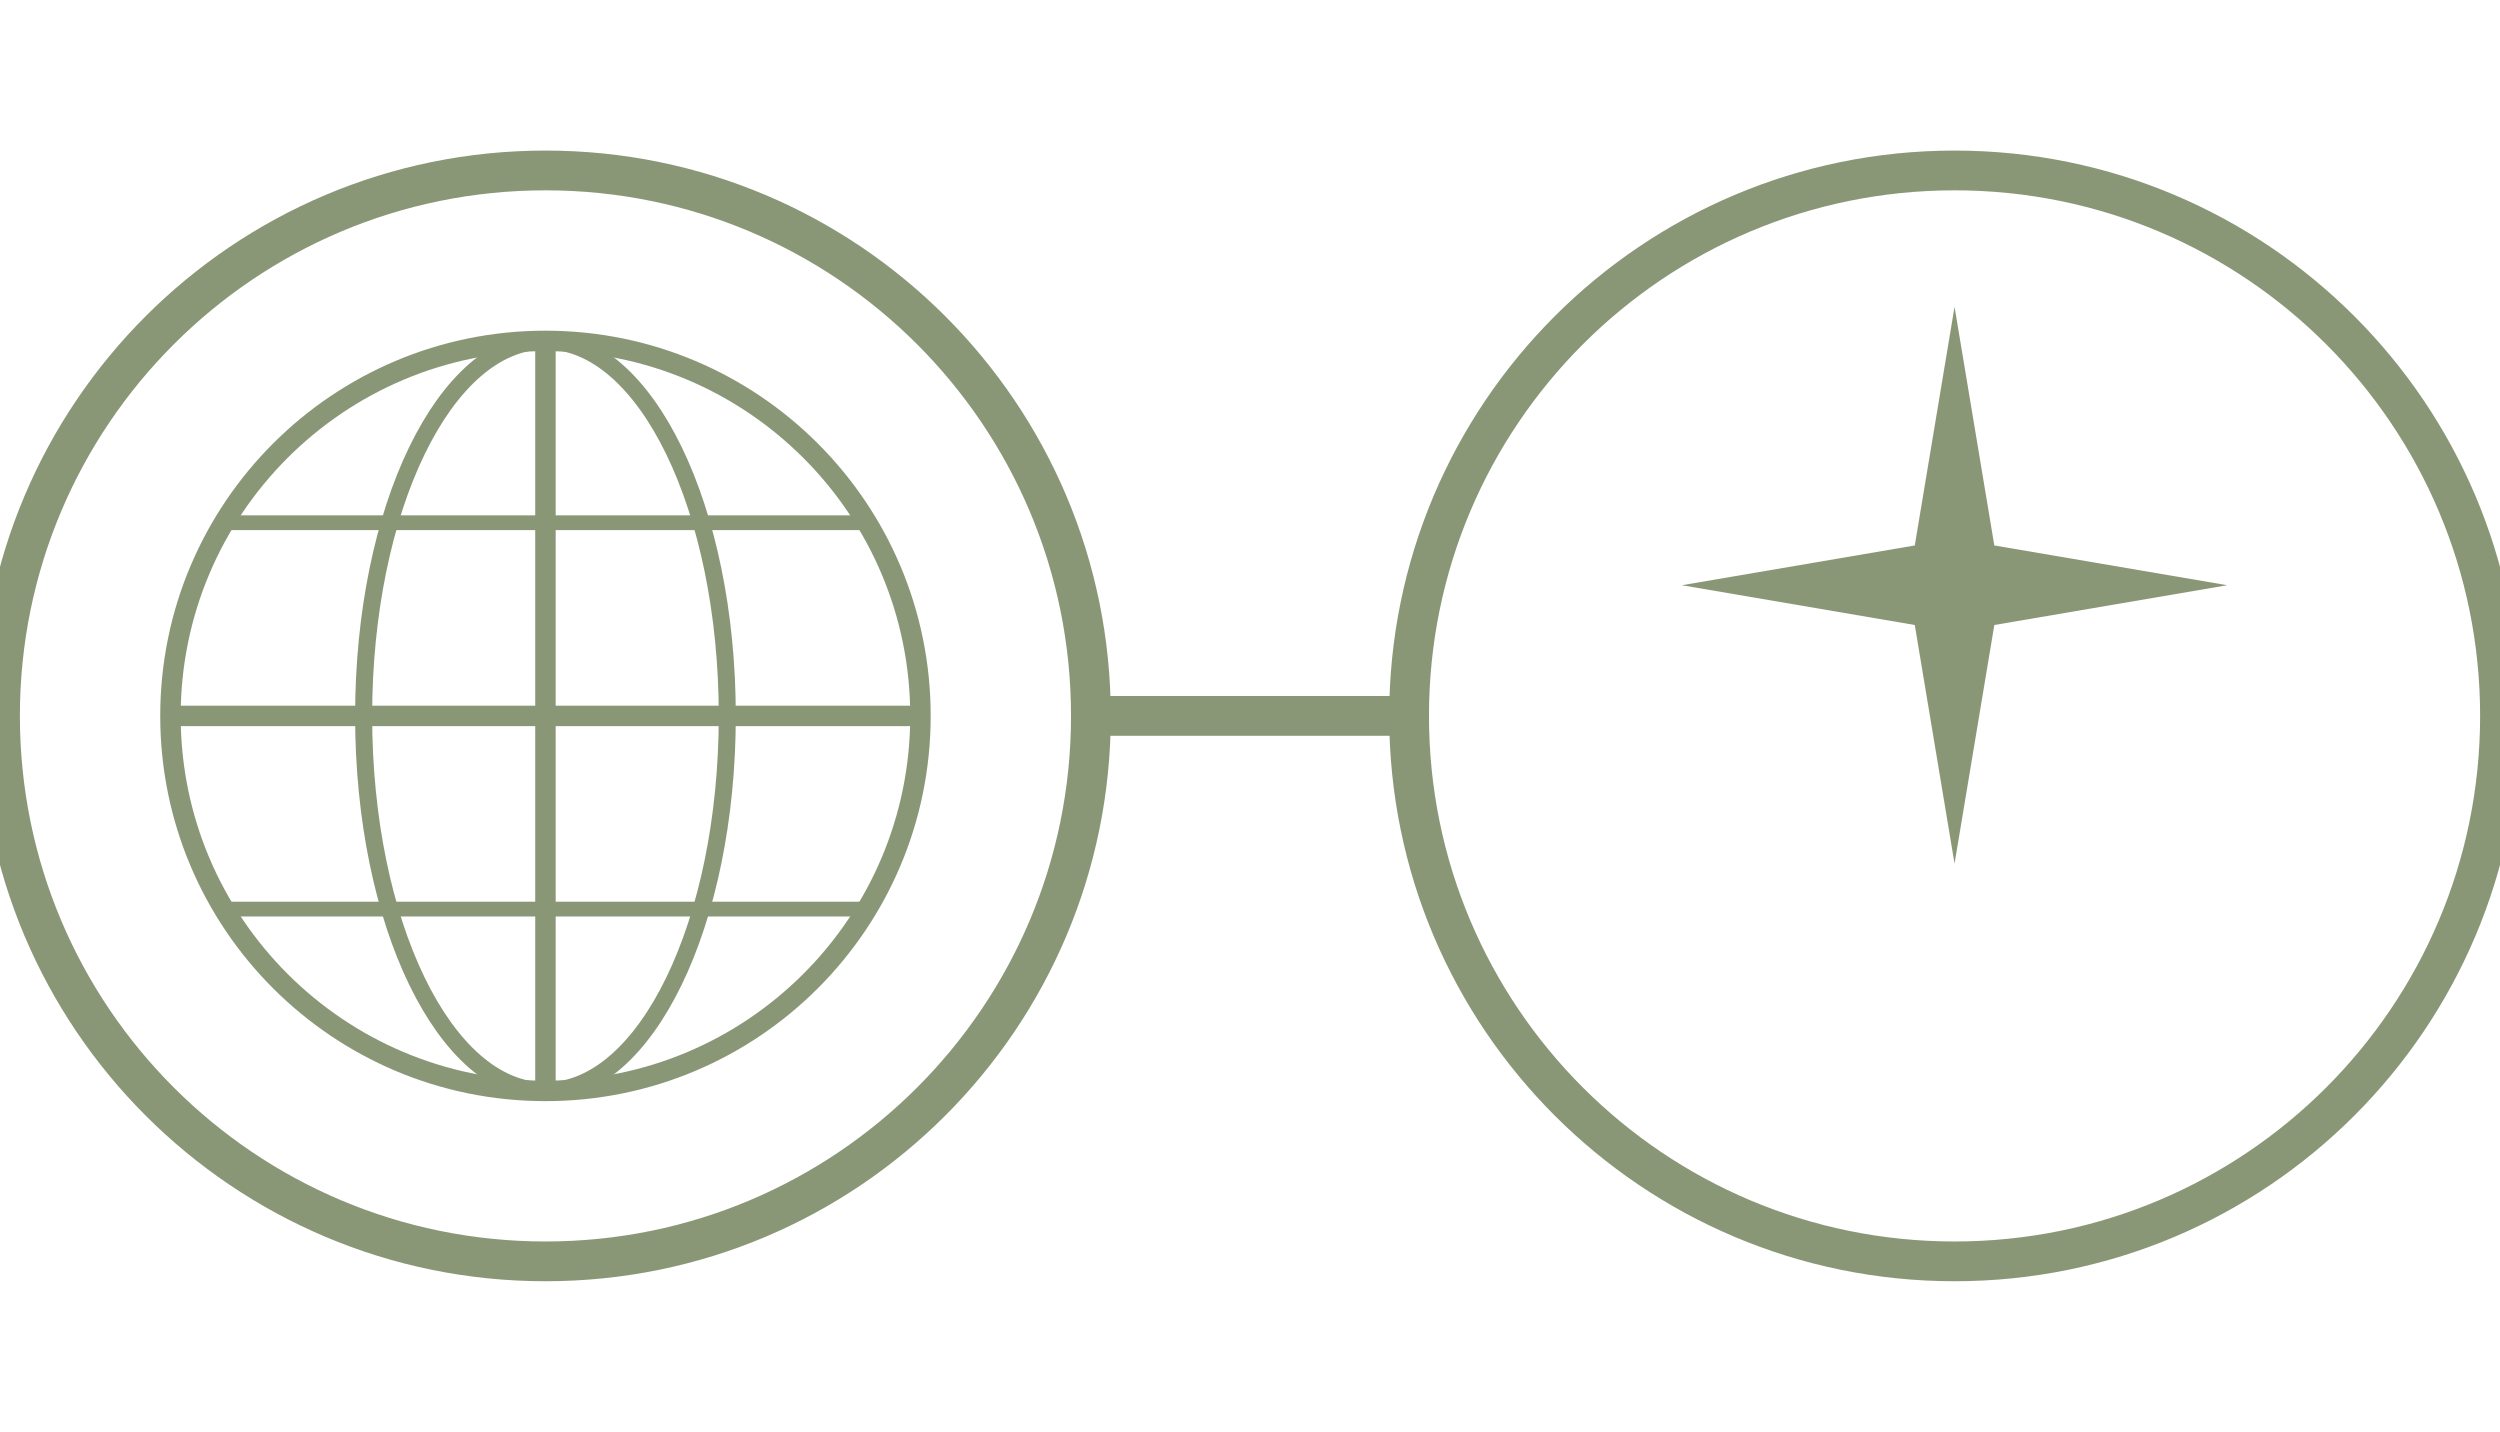
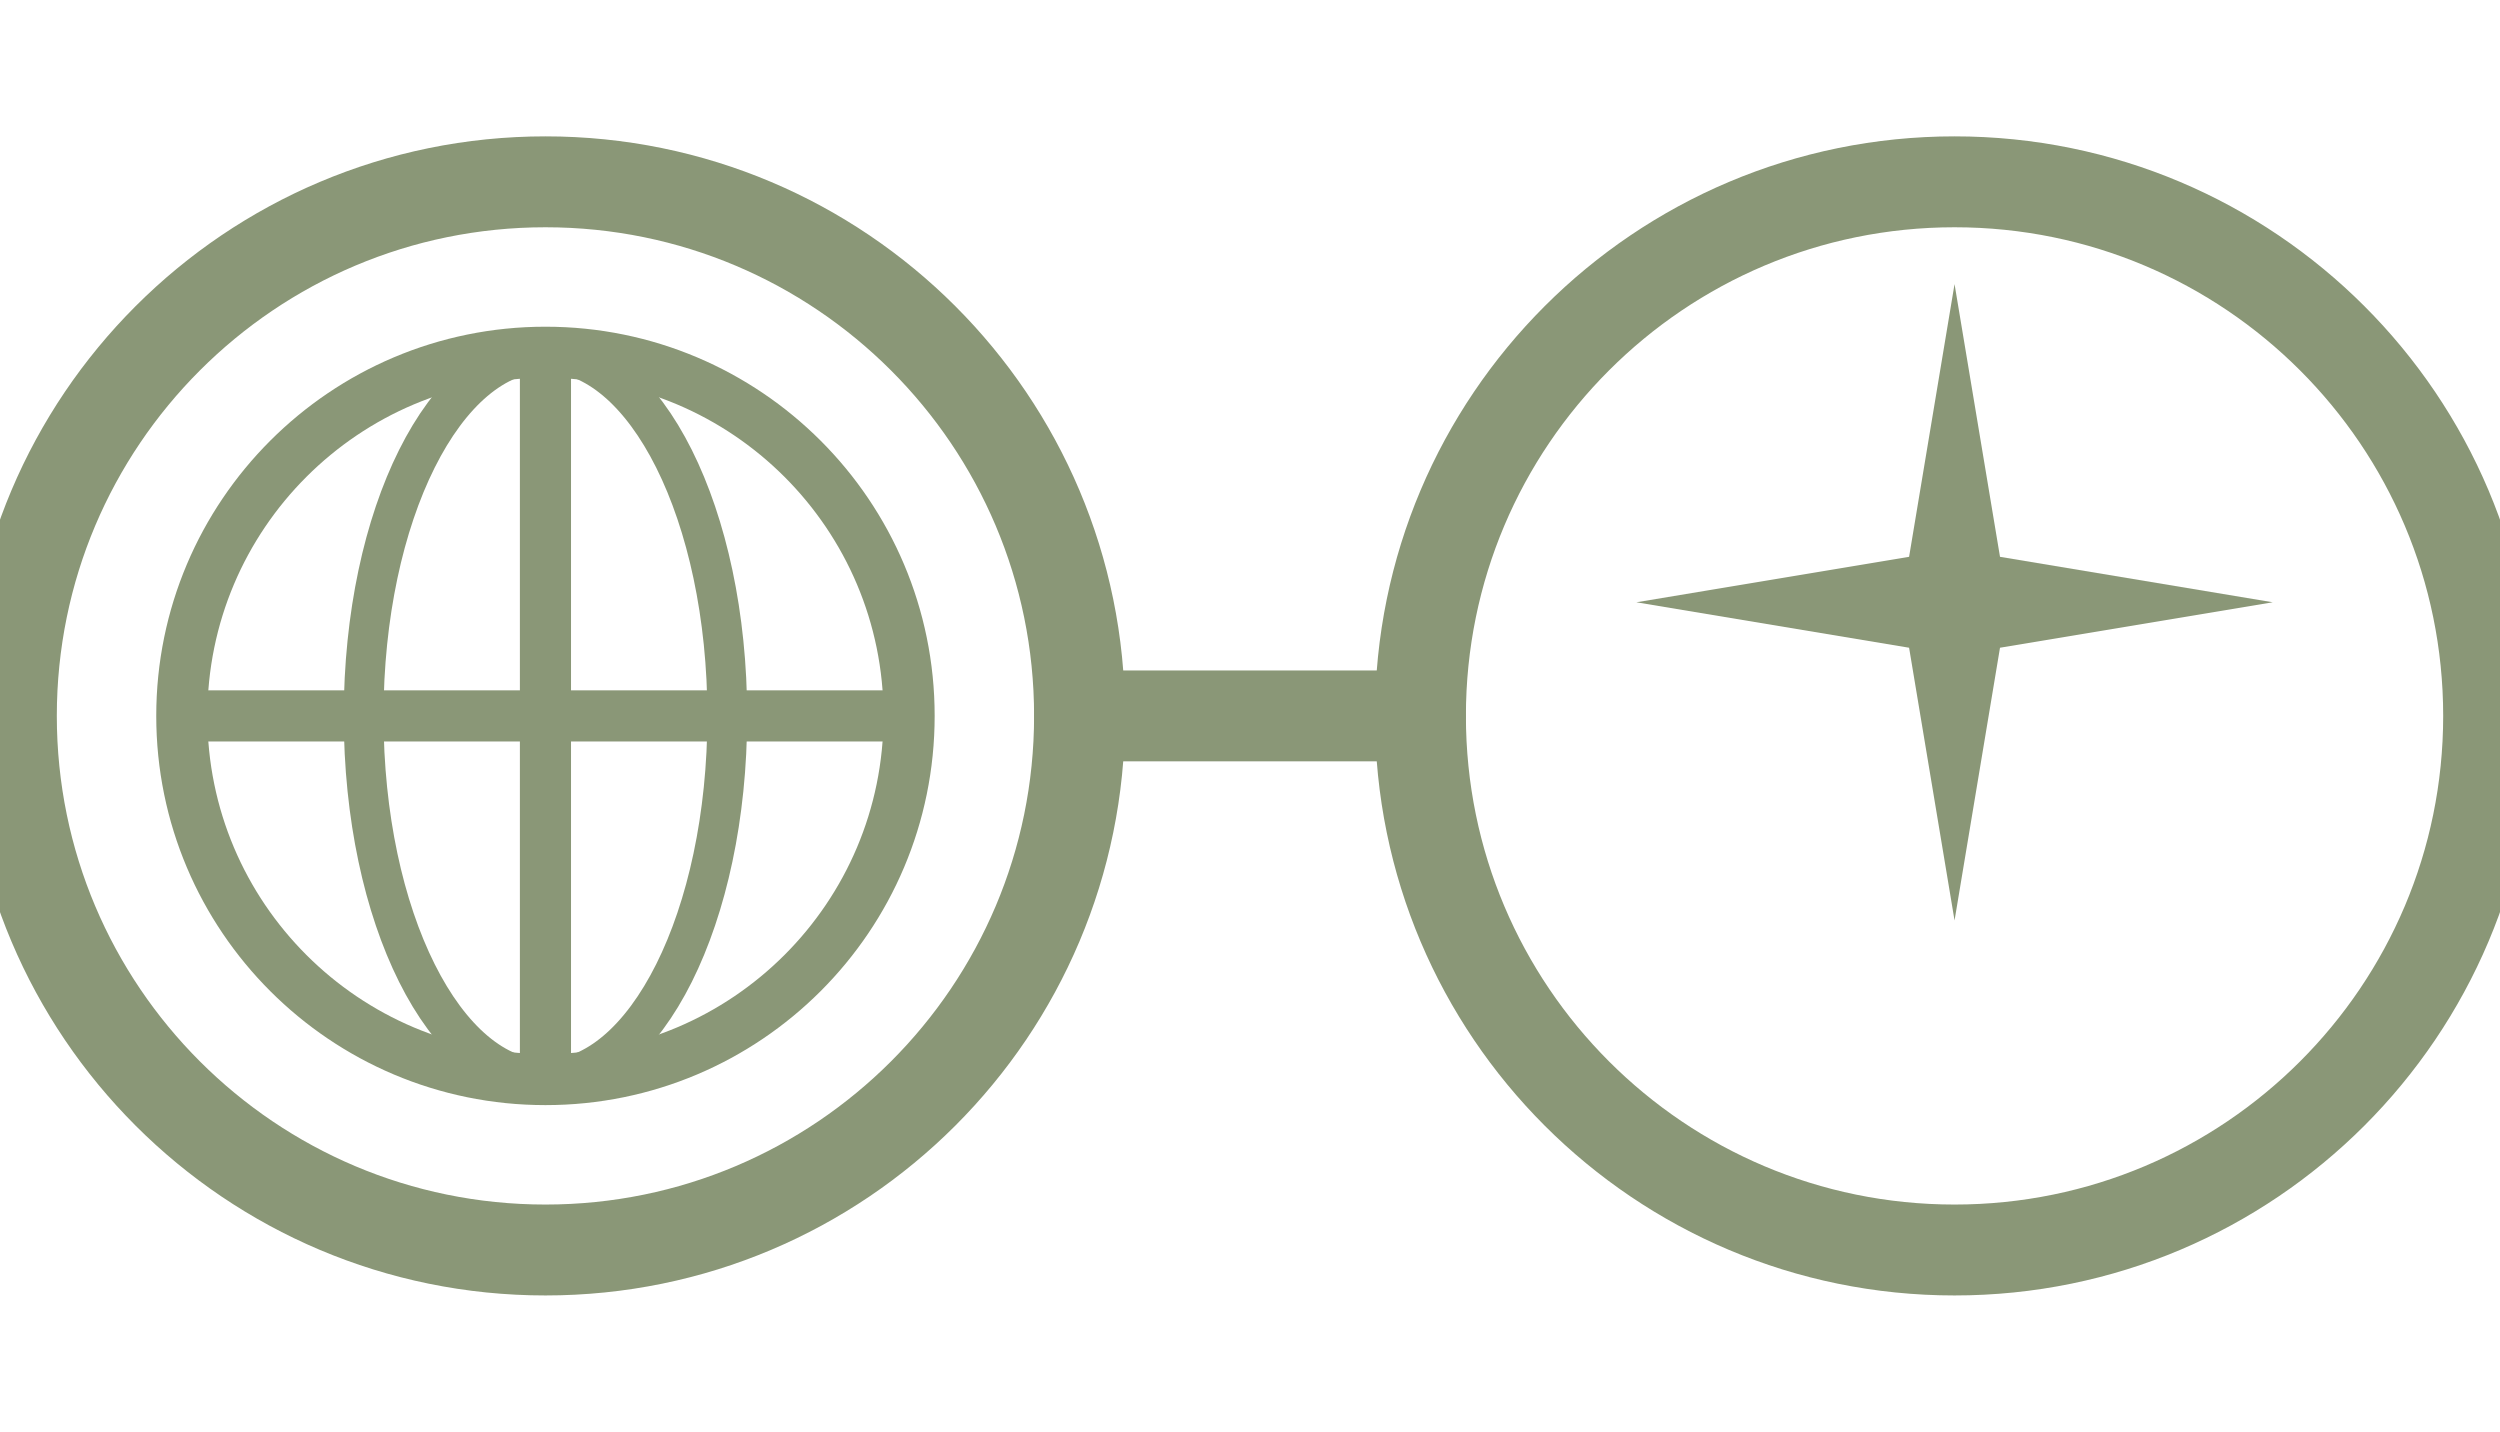
<svg xmlns="http://www.w3.org/2000/svg" viewBox="0 0 220 126" fill="none">
  <g stroke="#8A9777">
-     <circle cx="48" cy="63" r="48" stroke-width="3.5" />
-     <circle cx="172" cy="63" r="48" stroke-width="3.5" />
-     <line x1="96" y1="63" x2="124" y2="63" stroke-width="3.5" stroke-linecap="round" />
-     <circle cx="48" cy="63" r="33" stroke-width="1.8" />
-     <line x1="15" y1="63" x2="81" y2="63" stroke-width="1.8" />
-     <line x1="20" y1="46" x2="76" y2="46" stroke-width="1.3" />
-     <line x1="20" y1="80" x2="76" y2="80" stroke-width="1.3" />
-     <line x1="48" y1="30" x2="48" y2="96" stroke-width="1.8" />
-     <ellipse cx="48" cy="63" rx="16" ry="33" stroke-width="1.5" />
+     <circle cx="48" cy="63" r="47" stroke-width="8" />
+     <circle cx="172" cy="63" r="47" stroke-width="8" />
+     <line x1="95" y1="63" x2="125" y2="63" stroke-width="8" stroke-linecap="round" />
+     <circle cx="48" cy="63" r="32" stroke-width="4.5" />
+     <line x1="16" y1="63" x2="80" y2="63" stroke-width="4.5" />
+     <line x1="48" y1="31" x2="48" y2="95" stroke-width="4.5" />
+     <ellipse cx="48" cy="63" rx="16" ry="32" stroke-width="3.5" />
  </g>
-   <path d="M 172 27 L 175.5 48 L 196 51.5 L 175.5 55 L 172 76 L 168.5 55 L 148 51.5 L 168.5 48 Z" fill="#8A9777" />
+   <path d="M 172 25 L 176 49 L 200 53 L 176 57 L 172 81 L 168 57 L 144 53 L 168 49 Z" fill="#8A9777" />
</svg>
